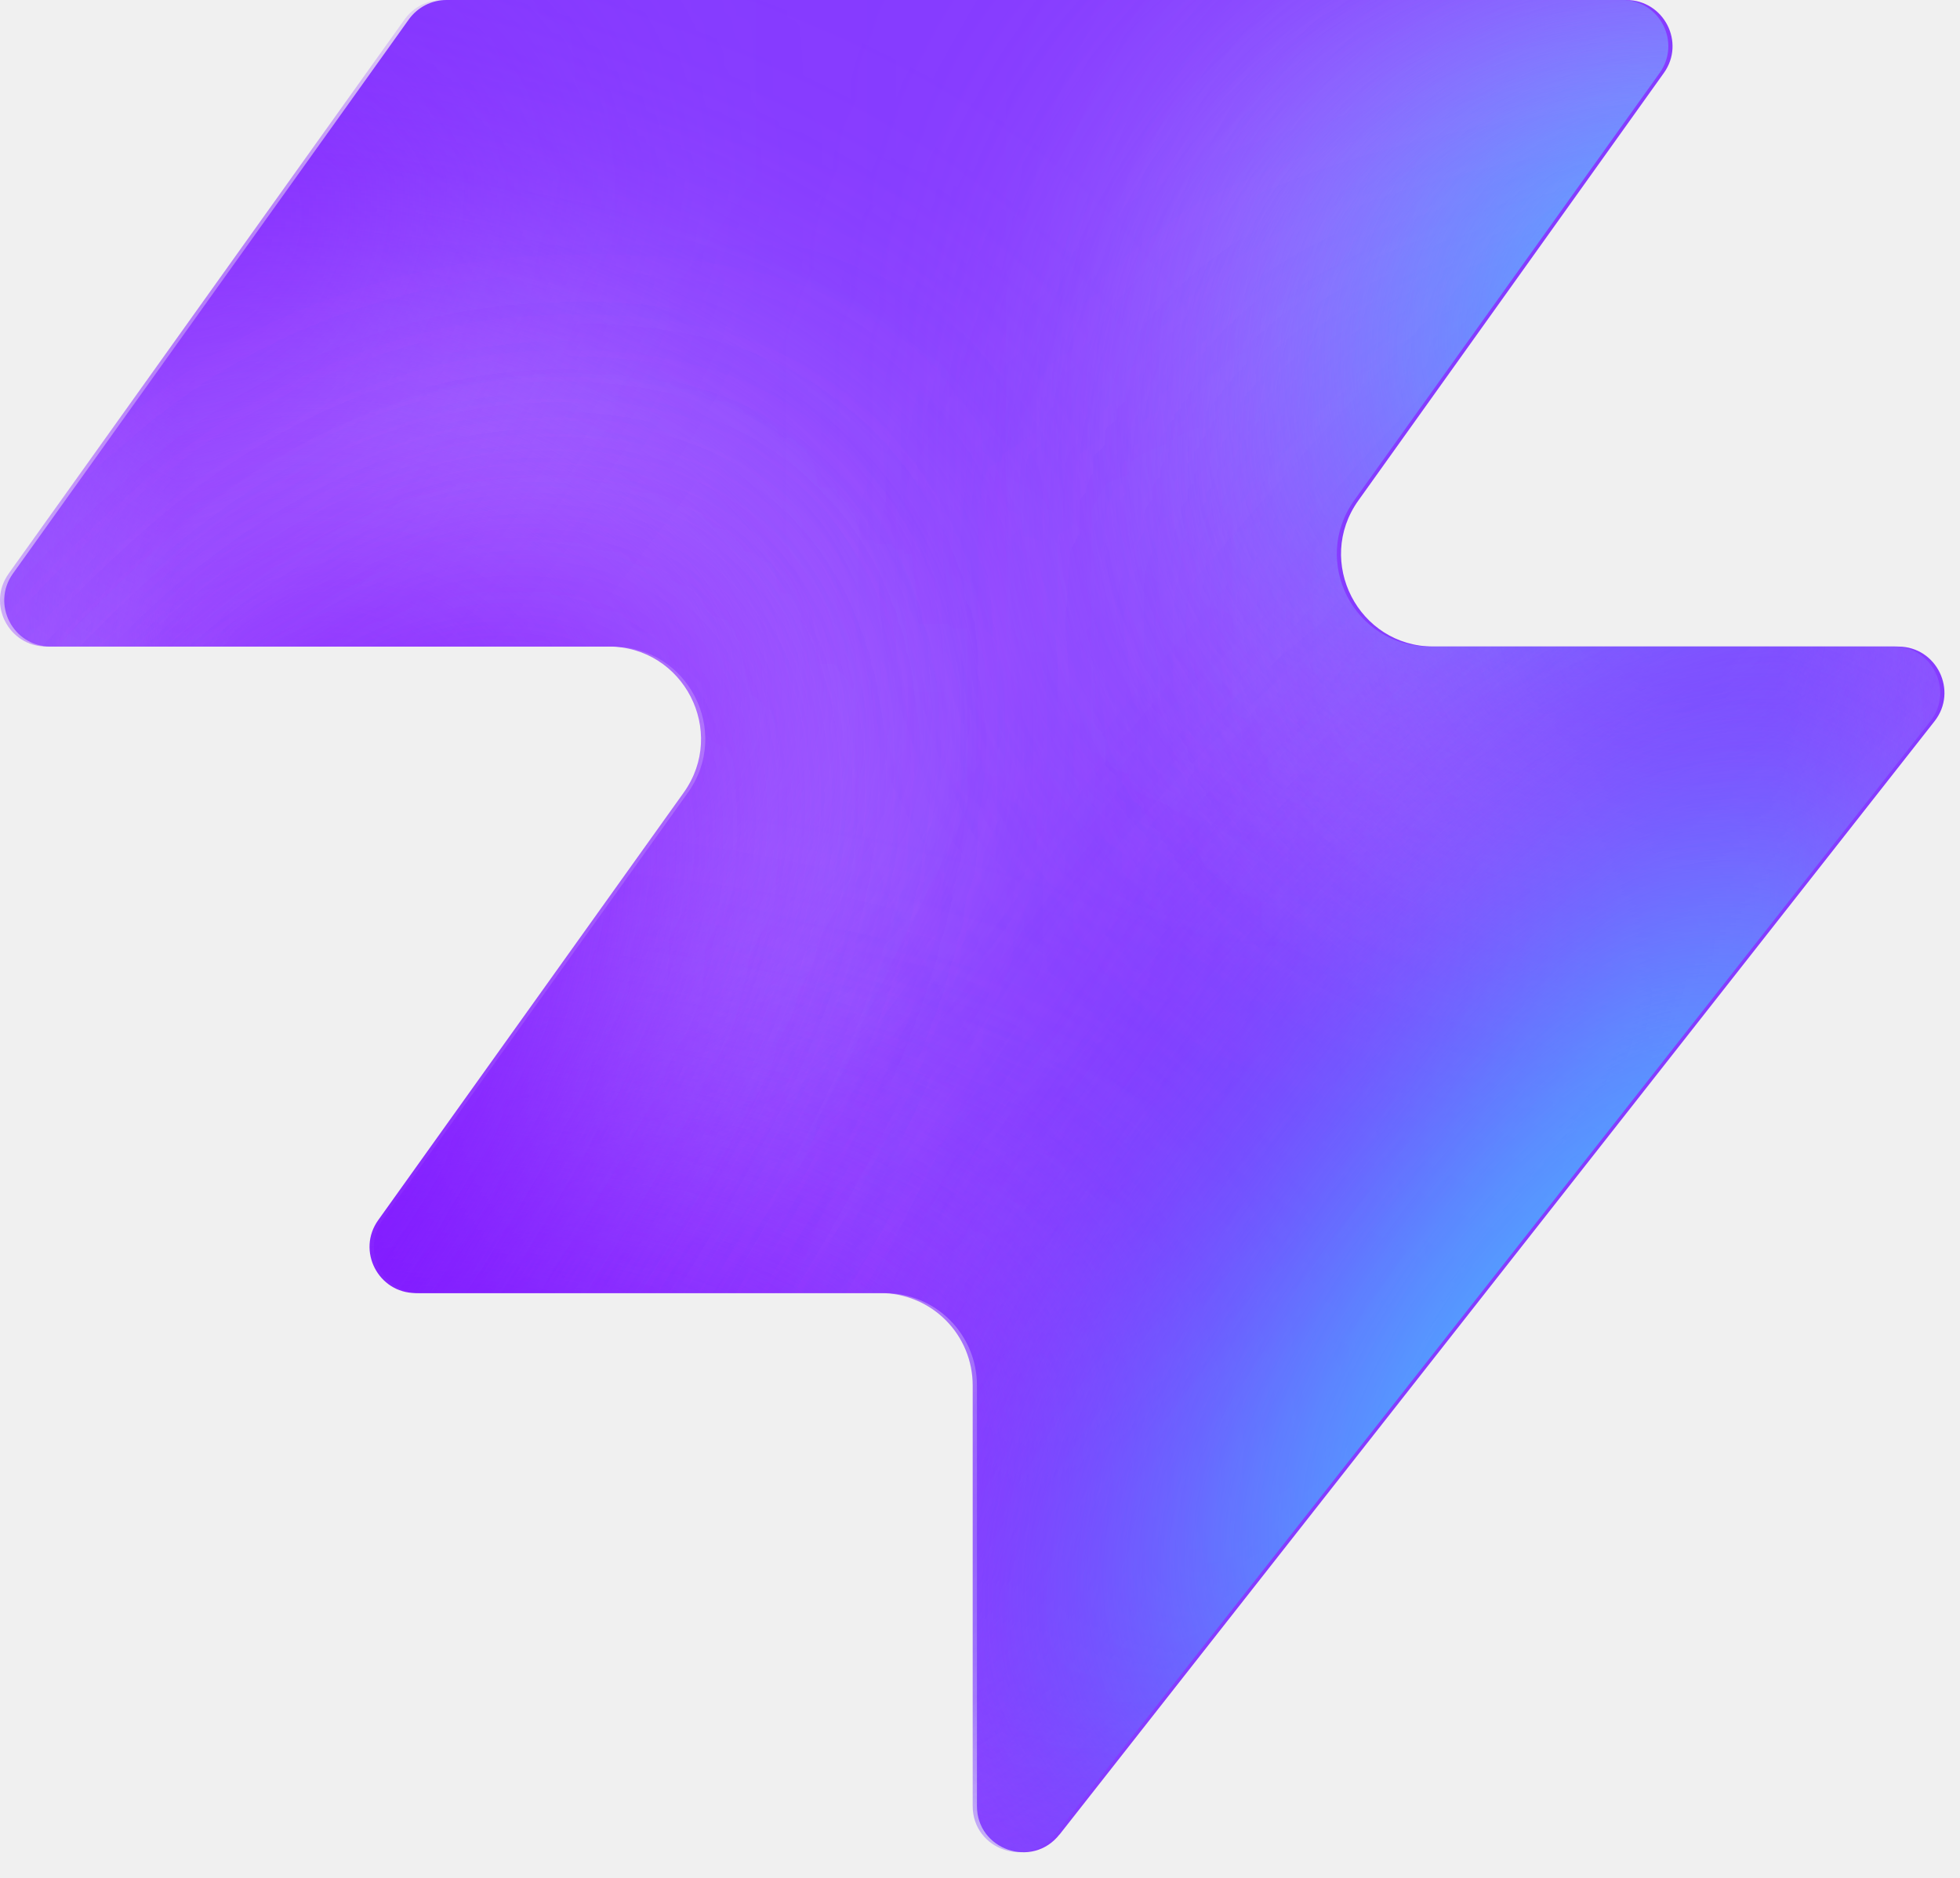
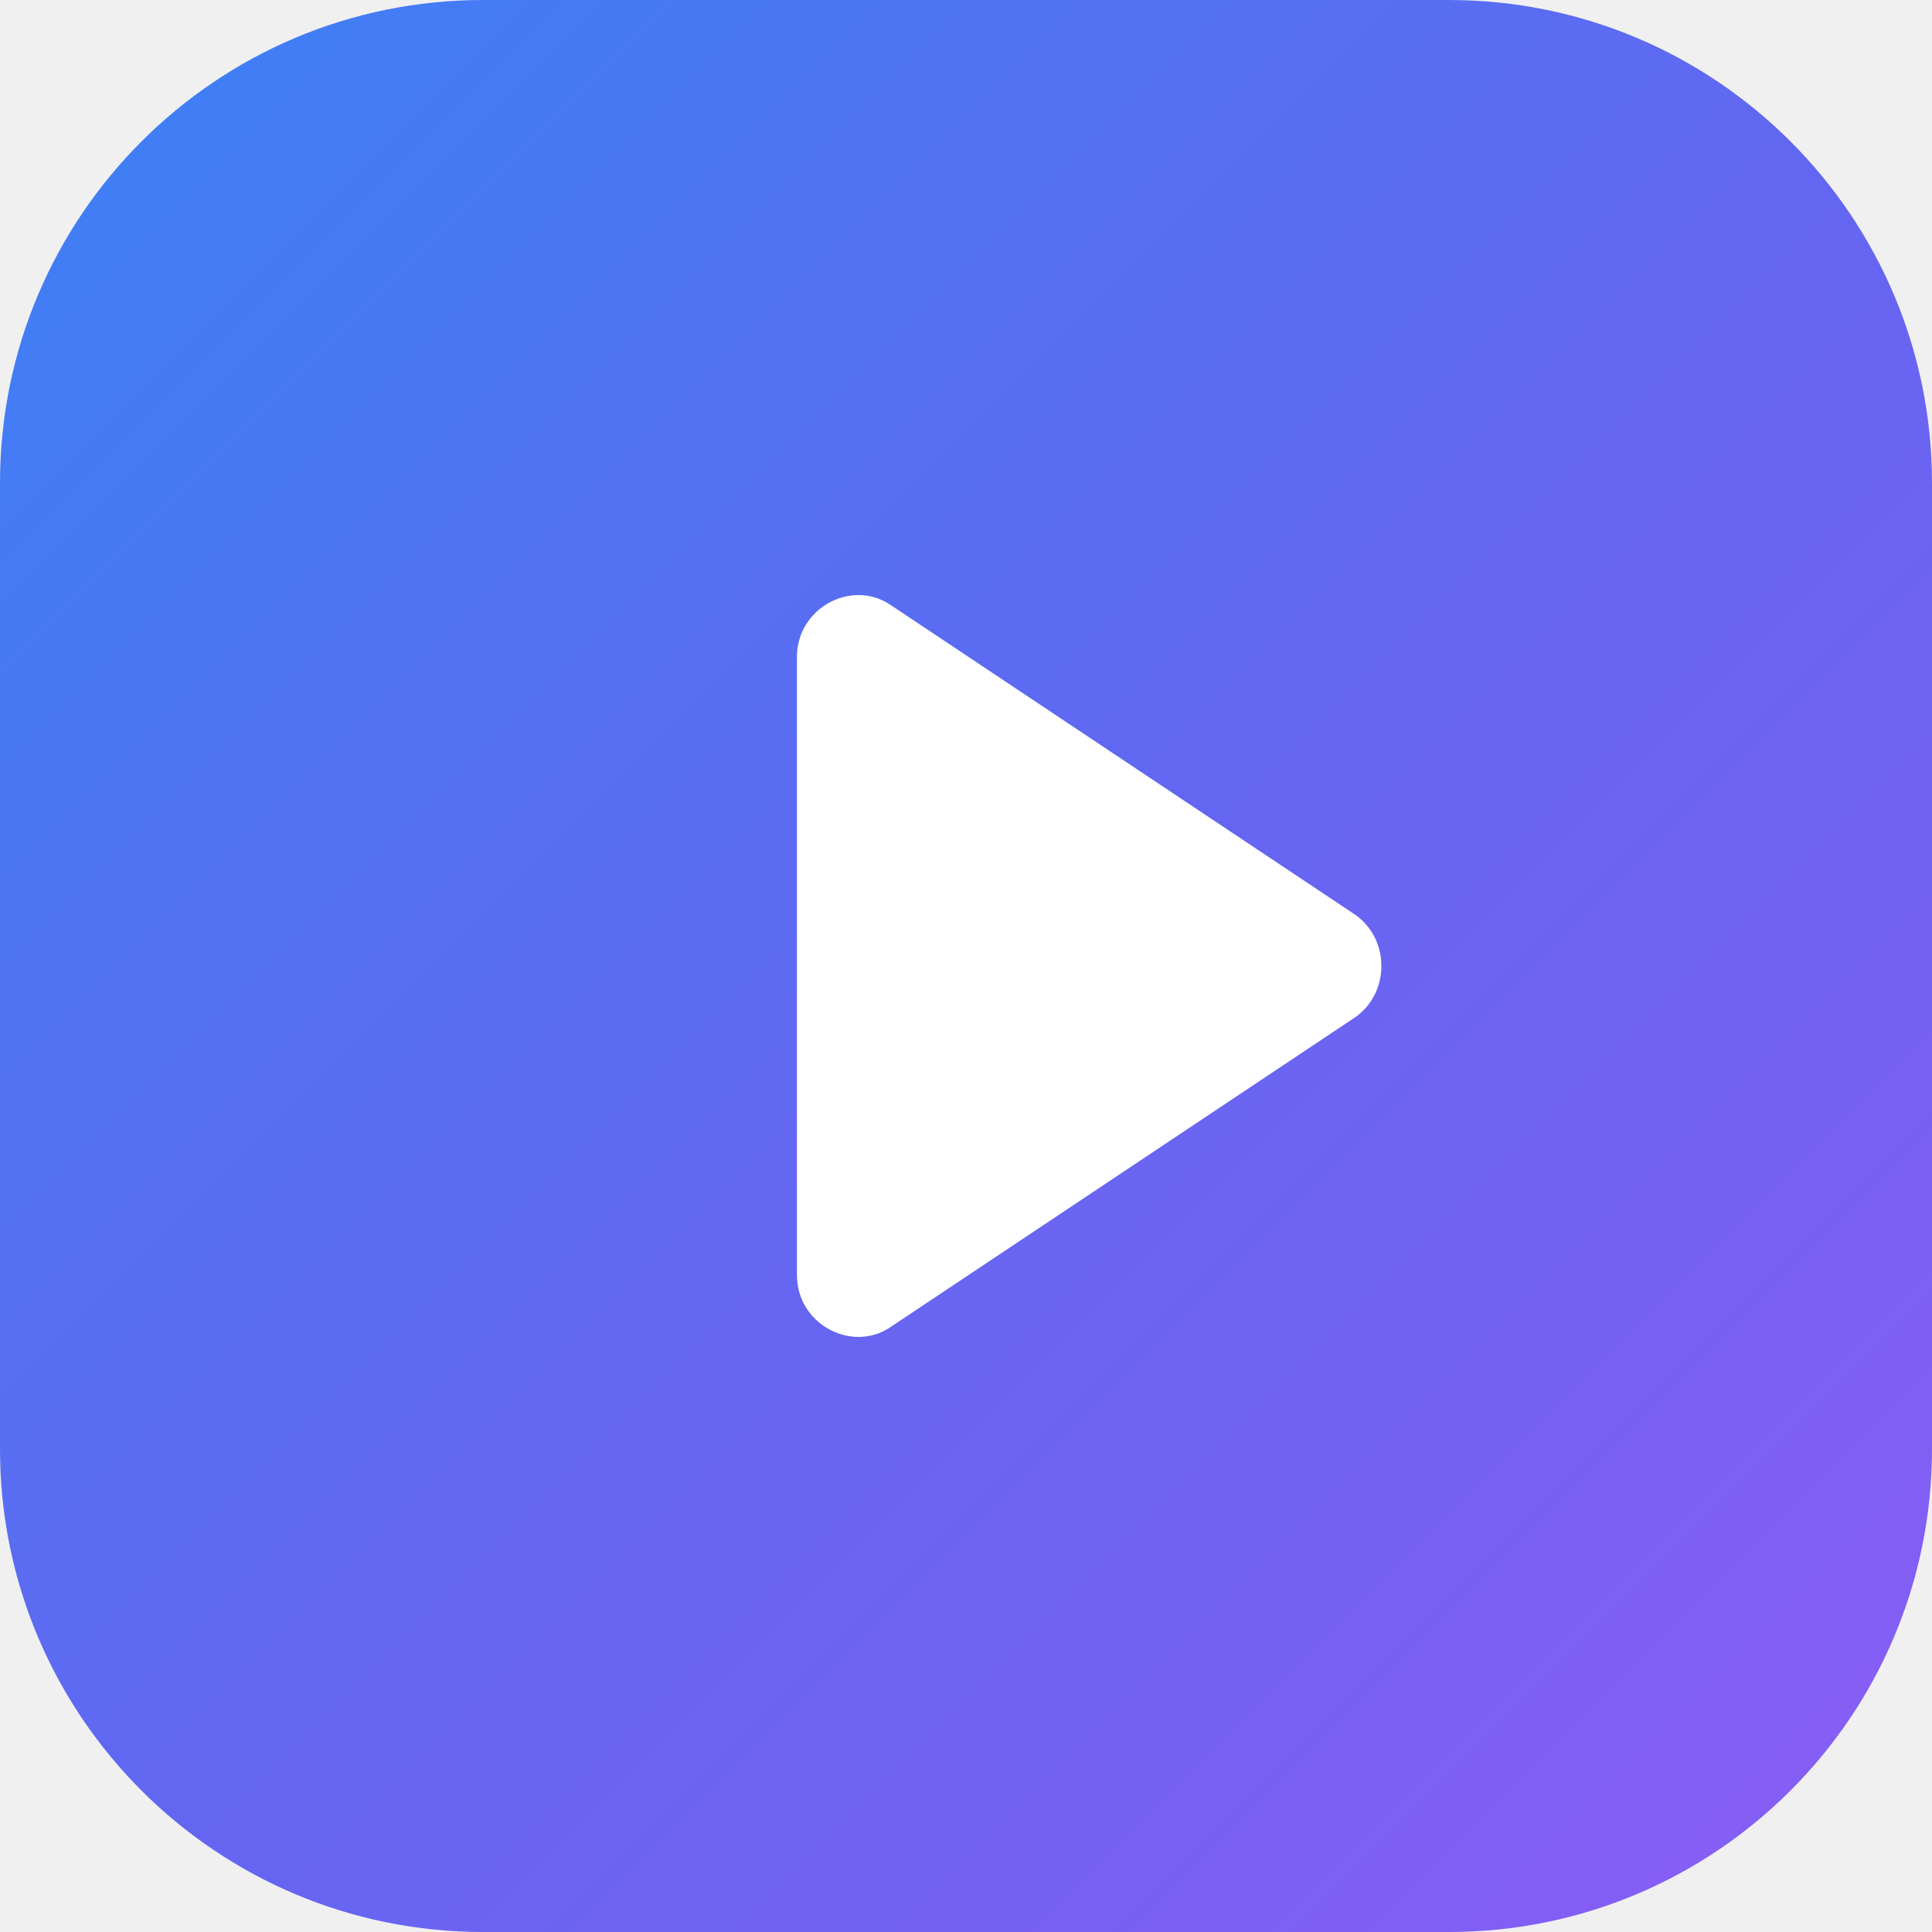
- <svg xmlns="http://www.w3.org/2000/svg" width="48" height="46" fill="none" viewBox="0 0 48 46">
-   <path fill="#863bff" d="M25.946 44.938c-.664.845-2.021.375-2.021-.698V33.937a2.26 2.26 0 0 0-2.262-2.262H10.287c-.92 0-1.456-1.04-.92-1.788l7.48-10.471c1.07-1.497 0-3.578-1.842-3.578H1.237c-.92 0-1.456-1.04-.92-1.788L10.013.474c.214-.297.556-.474.92-.474h28.894c.92 0 1.456 1.04.92 1.788l-7.48 10.471c-1.07 1.498 0 3.579 1.842 3.579h11.377c.943 0 1.473 1.088.89 1.83L25.947 44.94z" style="fill:#863bff;fill:color(display-p3 .525 .23 1);fill-opacity:1" />
-   <mask id="a" width="48" height="46" x="0" y="0" maskUnits="userSpaceOnUse" style="mask-type:alpha">
-     <path fill="#000" d="M25.842 44.938c-.664.844-2.021.375-2.021-.698V33.937a2.26 2.26 0 0 0-2.262-2.262H10.183c-.92 0-1.456-1.04-.92-1.788l7.48-10.471c1.07-1.498 0-3.579-1.842-3.579H1.133c-.92 0-1.456-1.04-.92-1.787L9.91.473c.214-.297.556-.474.92-.474h28.894c.92 0 1.456 1.04.92 1.788l-7.48 10.471c-1.07 1.498 0 3.578 1.842 3.578h11.377c.943 0 1.473 1.088.89 1.832L25.843 44.94z" style="fill:#000;fill-opacity:1" />
-   </mask>
-   <g mask="url(#a)">
-     <g filter="url(#b)">
-       <ellipse cx="5.508" cy="14.704" fill="#ede6ff" rx="5.508" ry="14.704" style="fill:#ede6ff;fill:color(display-p3 .927 .903 1);fill-opacity:1" transform="matrix(.00324 1 1 -.00324 -4.47 31.516)" />
-     </g>
-     <g filter="url(#c)">
-       <ellipse cx="10.399" cy="29.851" fill="#ede6ff" rx="10.399" ry="29.851" style="fill:#ede6ff;fill:color(display-p3 .927 .903 1);fill-opacity:1" transform="matrix(.00324 1 1 -.00324 -39.328 7.883)" />
-     </g>
-     <g filter="url(#d)">
-       <ellipse cx="5.508" cy="30.487" fill="#7e14ff" rx="5.508" ry="30.487" style="fill:#7e14ff;fill:color(display-p3 .492 .077 1);fill-opacity:1" transform="rotate(89.814 -25.913 -14.639)scale(1 -1)" />
-     </g>
-     <g filter="url(#e)">
-       <ellipse cx="5.508" cy="30.599" fill="#7e14ff" rx="5.508" ry="30.599" style="fill:#7e14ff;fill:color(display-p3 .492 .077 1);fill-opacity:1" transform="rotate(89.814 -32.644 -3.334)scale(1 -1)" />
-     </g>
-     <g filter="url(#f)">
-       <ellipse cx="5.508" cy="30.599" fill="#7e14ff" rx="5.508" ry="30.599" style="fill:#7e14ff;fill:color(display-p3 .492 .077 1);fill-opacity:1" transform="matrix(.00324 1 1 -.00324 -34.34 30.47)" />
-     </g>
-     <g filter="url(#g)">
-       <ellipse cx="14.072" cy="22.078" fill="#ede6ff" rx="14.072" ry="22.078" style="fill:#ede6ff;fill:color(display-p3 .927 .903 1);fill-opacity:1" transform="rotate(93.35 24.506 48.493)scale(-1 1)" />
-     </g>
-     <g filter="url(#h)">
-       <ellipse cx="3.47" cy="21.501" fill="#7e14ff" rx="3.47" ry="21.501" style="fill:#7e14ff;fill:color(display-p3 .492 .077 1);fill-opacity:1" transform="rotate(89.009 28.708 47.59)scale(-1 1)" />
-     </g>
-     <g filter="url(#i)">
-       <ellipse cx="3.47" cy="21.501" fill="#7e14ff" rx="3.47" ry="21.501" style="fill:#7e14ff;fill:color(display-p3 .492 .077 1);fill-opacity:1" transform="rotate(89.009 28.708 47.59)scale(-1 1)" />
-     </g>
-     <g filter="url(#j)">
-       <ellipse cx=".387" cy="8.972" fill="#7e14ff" rx="4.407" ry="29.108" style="fill:#7e14ff;fill:color(display-p3 .492 .077 1);fill-opacity:1" transform="rotate(39.51 .387 8.972)" />
-     </g>
-     <g filter="url(#k)">
-       <ellipse cx="47.523" cy="-6.092" fill="#7e14ff" rx="4.407" ry="29.108" style="fill:#7e14ff;fill:color(display-p3 .492 .077 1);fill-opacity:1" transform="rotate(37.892 47.523 -6.092)" />
-     </g>
-     <g filter="url(#l)">
-       <ellipse cx="41.412" cy="6.333" fill="#47bfff" rx="5.971" ry="9.665" style="fill:#47bfff;fill:color(display-p3 .28 .748 1);fill-opacity:1" transform="rotate(37.892 41.412 6.333)" />
-     </g>
-     <g filter="url(#m)">
-       <ellipse cx="-1.879" cy="38.332" fill="#7e14ff" rx="4.407" ry="29.108" style="fill:#7e14ff;fill:color(display-p3 .492 .077 1);fill-opacity:1" transform="rotate(37.892 -1.88 38.332)" />
-     </g>
-     <g filter="url(#n)">
-       <ellipse cx="-1.879" cy="38.332" fill="#7e14ff" rx="4.407" ry="29.108" style="fill:#7e14ff;fill:color(display-p3 .492 .077 1);fill-opacity:1" transform="rotate(37.892 -1.88 38.332)" />
-     </g>
-     <g filter="url(#o)">
-       <ellipse cx="35.651" cy="29.907" fill="#7e14ff" rx="4.407" ry="29.108" style="fill:#7e14ff;fill:color(display-p3 .492 .077 1);fill-opacity:1" transform="rotate(37.892 35.651 29.907)" />
-     </g>
-     <g filter="url(#p)">
-       <ellipse cx="38.418" cy="32.4" fill="#47bfff" rx="5.971" ry="15.297" style="fill:#47bfff;fill:color(display-p3 .28 .748 1);fill-opacity:1" transform="rotate(37.892 38.418 32.4)" />
-     </g>
+ <svg xmlns="http://www.w3.org/2000/svg" width="32" height="32" viewBox="0 0 32 32">
+   <defs>
+     <linearGradient id="g" x1="0" y1="0" x2="1" y2="1">
+       <stop offset="0" stop-color="#3B82F6" />
+       <stop offset="0.52" stop-color="#6366F1" />
+       <stop offset="1" stop-color="#8B5CF6" />
+     </linearGradient>
+   </defs>
+   <rect width="32" height="32" rx="8" fill="url(#g)" />
+   <g transform="translate(6.4 6.4) scale(0.8)">
+     <path fill="#fff" d="M8.5 5.6c0-1 1.1-1.6 1.9-1.1l9.6 6.4c.8.5.8 1.7 0 2.2l-9.6 6.4c-.8.5-1.9-.1-1.9-1.1V5.6z" />
  </g>
-   <defs>
-     <filter id="b" width="60.045" height="41.654" x="-19.77" y="16.149" color-interpolation-filters="sRGB" filterUnits="userSpaceOnUse">
-       <feFlood flood-opacity="0" result="BackgroundImageFix" />
-       <feBlend in="SourceGraphic" in2="BackgroundImageFix" result="shape" />
-       <feGaussianBlur result="effect1_foregroundBlur_2002_17158" stdDeviation="7.659" />
-     </filter>
-     <filter id="c" width="90.34" height="51.437" x="-54.613" y="-7.533" color-interpolation-filters="sRGB" filterUnits="userSpaceOnUse">
-       <feFlood flood-opacity="0" result="BackgroundImageFix" />
-       <feBlend in="SourceGraphic" in2="BackgroundImageFix" result="shape" />
-       <feGaussianBlur result="effect1_foregroundBlur_2002_17158" stdDeviation="7.659" />
-     </filter>
-     <filter id="d" width="79.355" height="29.4" x="-49.64" y="2.03" color-interpolation-filters="sRGB" filterUnits="userSpaceOnUse">
-       <feFlood flood-opacity="0" result="BackgroundImageFix" />
-       <feBlend in="SourceGraphic" in2="BackgroundImageFix" result="shape" />
-       <feGaussianBlur result="effect1_foregroundBlur_2002_17158" stdDeviation="4.596" />
-     </filter>
-     <filter id="e" width="79.579" height="29.4" x="-45.045" y="20.029" color-interpolation-filters="sRGB" filterUnits="userSpaceOnUse">
-       <feFlood flood-opacity="0" result="BackgroundImageFix" />
-       <feBlend in="SourceGraphic" in2="BackgroundImageFix" result="shape" />
-       <feGaussianBlur result="effect1_foregroundBlur_2002_17158" stdDeviation="4.596" />
-     </filter>
-     <filter id="f" width="79.579" height="29.4" x="-43.513" y="21.178" color-interpolation-filters="sRGB" filterUnits="userSpaceOnUse">
-       <feFlood flood-opacity="0" result="BackgroundImageFix" />
-       <feBlend in="SourceGraphic" in2="BackgroundImageFix" result="shape" />
-       <feGaussianBlur result="effect1_foregroundBlur_2002_17158" stdDeviation="4.596" />
-     </filter>
-     <filter id="g" width="74.749" height="58.852" x="15.756" y="-17.901" color-interpolation-filters="sRGB" filterUnits="userSpaceOnUse">
-       <feFlood flood-opacity="0" result="BackgroundImageFix" />
-       <feBlend in="SourceGraphic" in2="BackgroundImageFix" result="shape" />
-       <feGaussianBlur result="effect1_foregroundBlur_2002_17158" stdDeviation="7.659" />
-     </filter>
-     <filter id="h" width="61.377" height="25.362" x="23.548" y="2.284" color-interpolation-filters="sRGB" filterUnits="userSpaceOnUse">
-       <feFlood flood-opacity="0" result="BackgroundImageFix" />
-       <feBlend in="SourceGraphic" in2="BackgroundImageFix" result="shape" />
-       <feGaussianBlur result="effect1_foregroundBlur_2002_17158" stdDeviation="4.596" />
-     </filter>
-     <filter id="i" width="61.377" height="25.362" x="23.548" y="2.284" color-interpolation-filters="sRGB" filterUnits="userSpaceOnUse">
-       <feFlood flood-opacity="0" result="BackgroundImageFix" />
-       <feBlend in="SourceGraphic" in2="BackgroundImageFix" result="shape" />
-       <feGaussianBlur result="effect1_foregroundBlur_2002_17158" stdDeviation="4.596" />
-     </filter>
-     <filter id="j" width="56.045" height="63.649" x="-27.636" y="-22.853" color-interpolation-filters="sRGB" filterUnits="userSpaceOnUse">
-       <feFlood flood-opacity="0" result="BackgroundImageFix" />
-       <feBlend in="SourceGraphic" in2="BackgroundImageFix" result="shape" />
-       <feGaussianBlur result="effect1_foregroundBlur_2002_17158" stdDeviation="4.596" />
-     </filter>
-     <filter id="k" width="54.814" height="64.646" x="20.116" y="-38.415" color-interpolation-filters="sRGB" filterUnits="userSpaceOnUse">
-       <feFlood flood-opacity="0" result="BackgroundImageFix" />
-       <feBlend in="SourceGraphic" in2="BackgroundImageFix" result="shape" />
-       <feGaussianBlur result="effect1_foregroundBlur_2002_17158" stdDeviation="4.596" />
-     </filter>
-     <filter id="l" width="33.541" height="35.313" x="24.641" y="-11.323" color-interpolation-filters="sRGB" filterUnits="userSpaceOnUse">
-       <feFlood flood-opacity="0" result="BackgroundImageFix" />
-       <feBlend in="SourceGraphic" in2="BackgroundImageFix" result="shape" />
-       <feGaussianBlur result="effect1_foregroundBlur_2002_17158" stdDeviation="4.596" />
-     </filter>
-     <filter id="m" width="54.814" height="64.646" x="-29.286" y="6.009" color-interpolation-filters="sRGB" filterUnits="userSpaceOnUse">
-       <feFlood flood-opacity="0" result="BackgroundImageFix" />
-       <feBlend in="SourceGraphic" in2="BackgroundImageFix" result="shape" />
-       <feGaussianBlur result="effect1_foregroundBlur_2002_17158" stdDeviation="4.596" />
-     </filter>
-     <filter id="n" width="54.814" height="64.646" x="-29.286" y="6.009" color-interpolation-filters="sRGB" filterUnits="userSpaceOnUse">
-       <feFlood flood-opacity="0" result="BackgroundImageFix" />
-       <feBlend in="SourceGraphic" in2="BackgroundImageFix" result="shape" />
-       <feGaussianBlur result="effect1_foregroundBlur_2002_17158" stdDeviation="4.596" />
-     </filter>
-     <filter id="o" width="54.814" height="64.646" x="8.244" y="-2.416" color-interpolation-filters="sRGB" filterUnits="userSpaceOnUse">
-       <feFlood flood-opacity="0" result="BackgroundImageFix" />
-       <feBlend in="SourceGraphic" in2="BackgroundImageFix" result="shape" />
-       <feGaussianBlur result="effect1_foregroundBlur_2002_17158" stdDeviation="4.596" />
-     </filter>
-     <filter id="p" width="39.409" height="43.623" x="18.713" y="10.588" color-interpolation-filters="sRGB" filterUnits="userSpaceOnUse">
-       <feFlood flood-opacity="0" result="BackgroundImageFix" />
-       <feBlend in="SourceGraphic" in2="BackgroundImageFix" result="shape" />
-       <feGaussianBlur result="effect1_foregroundBlur_2002_17158" stdDeviation="4.596" />
-     </filter>
-   </defs>
</svg>
